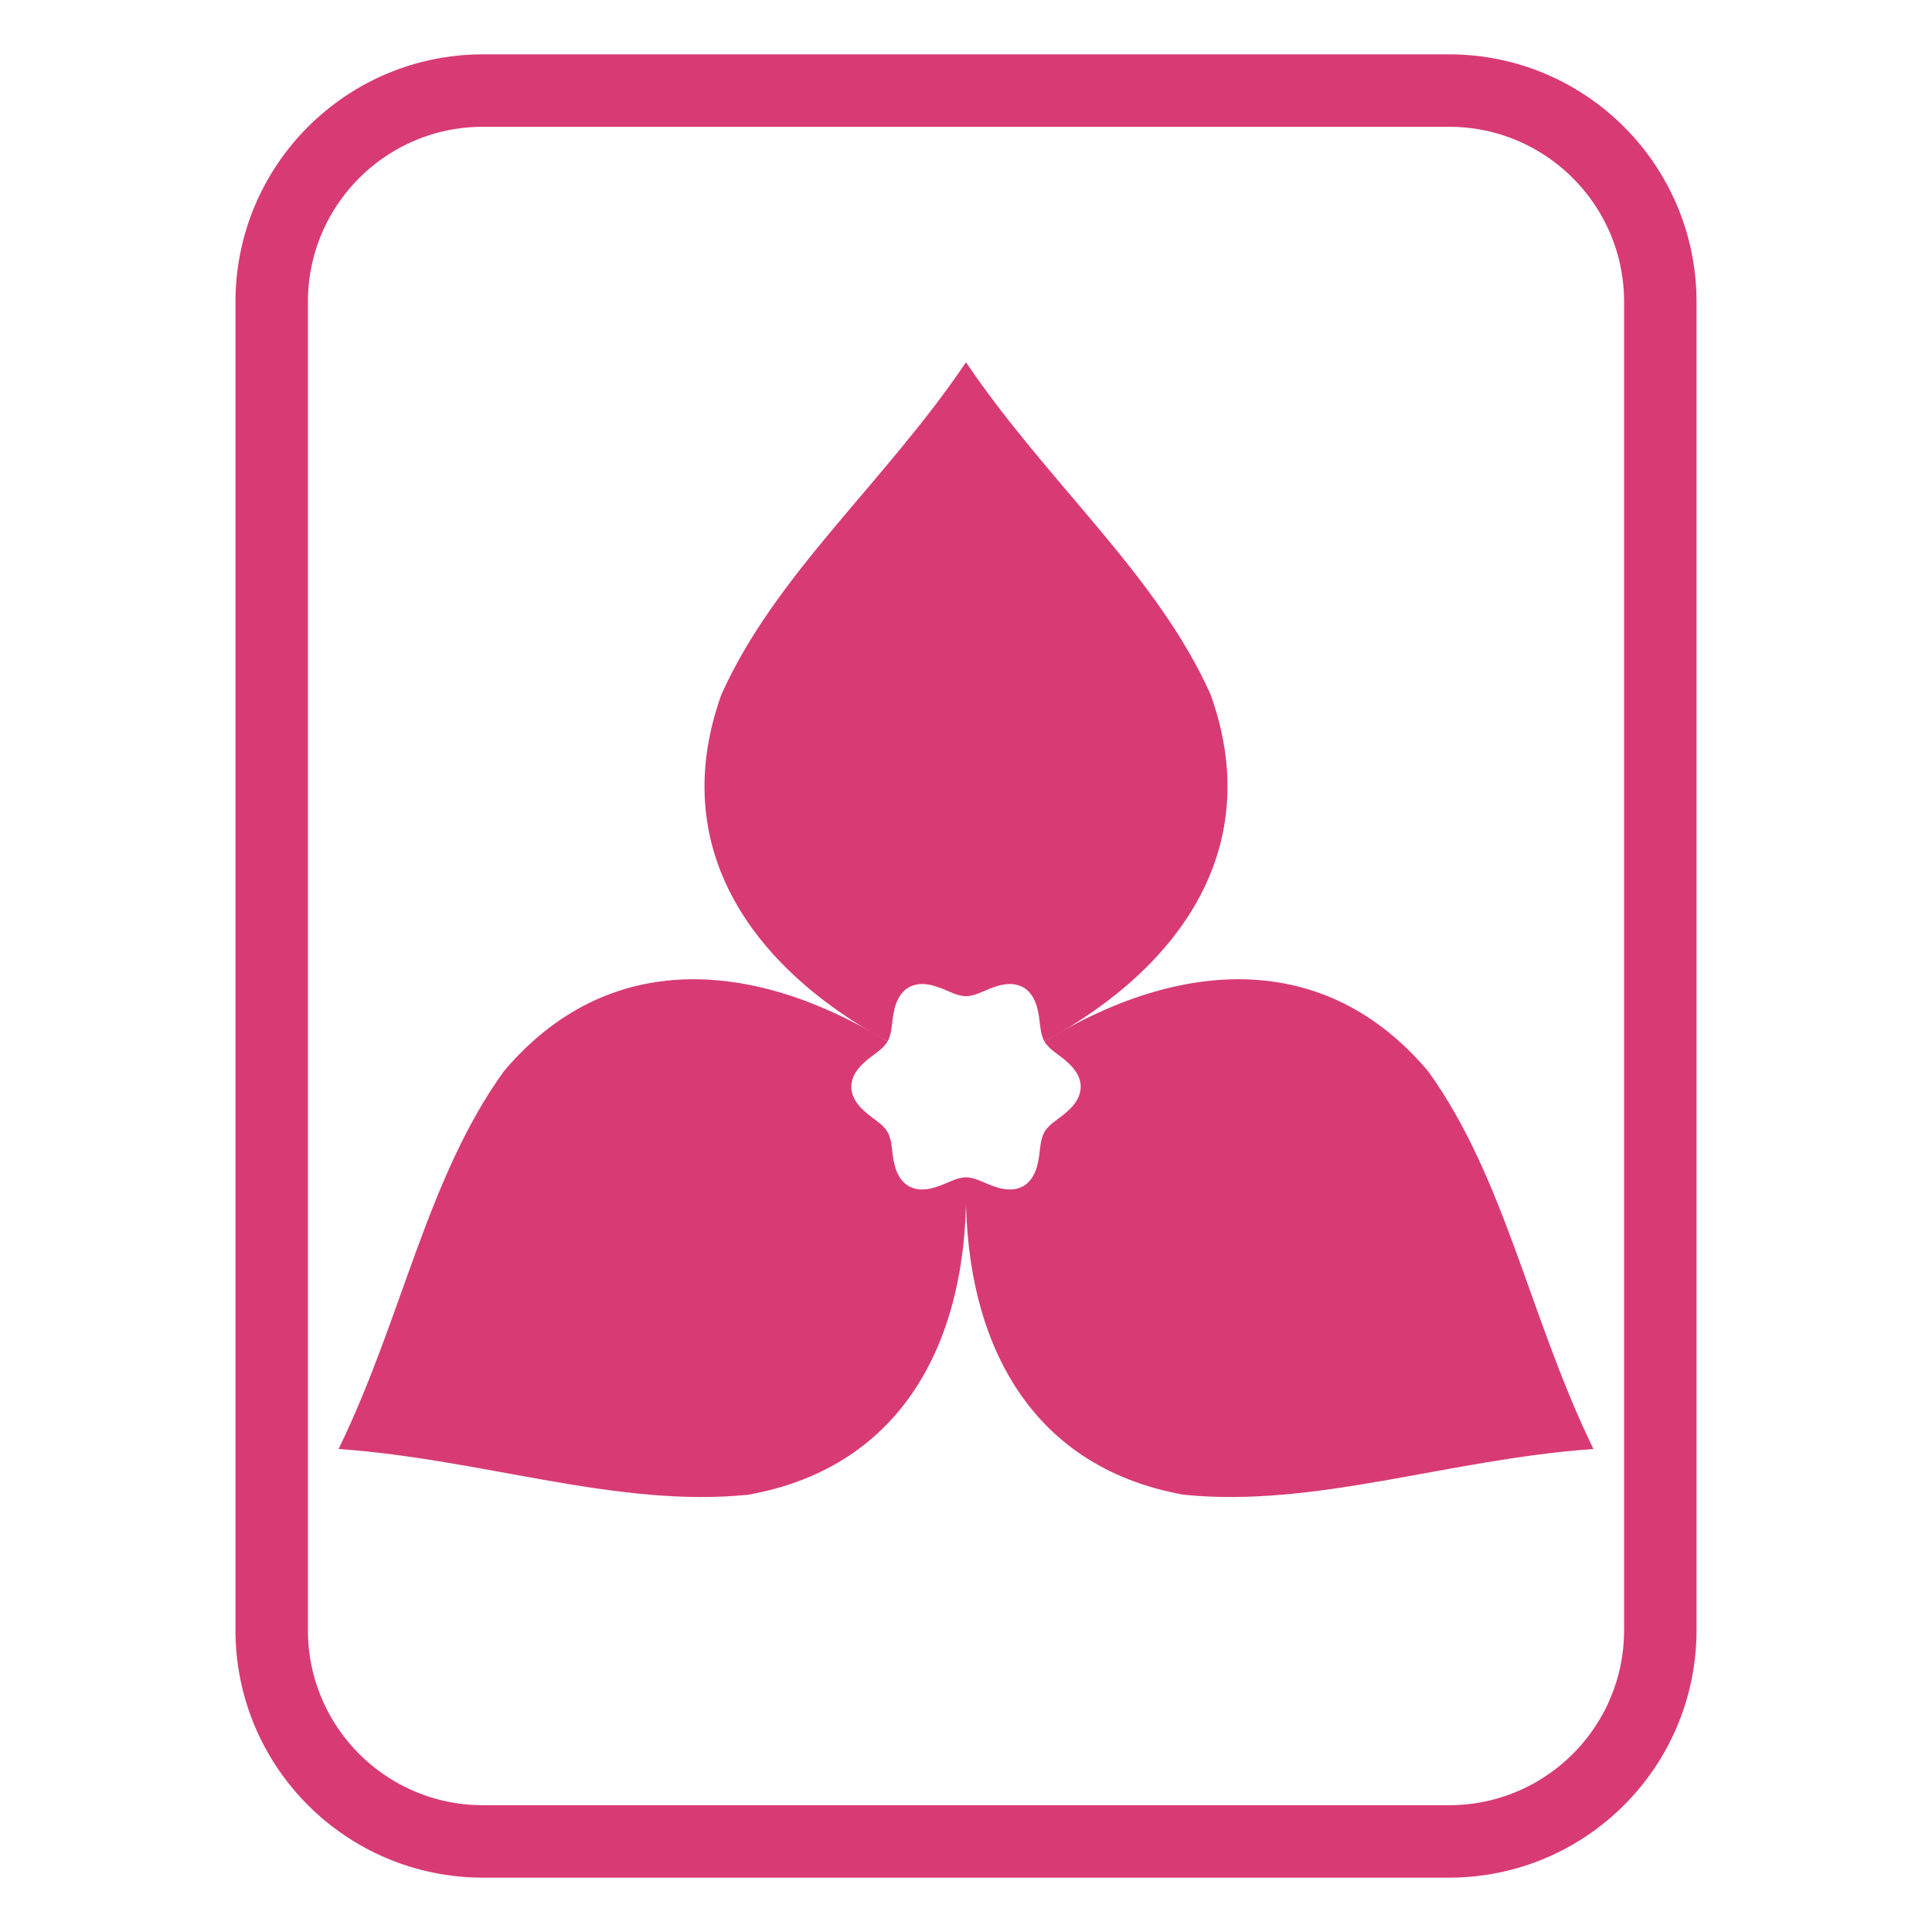
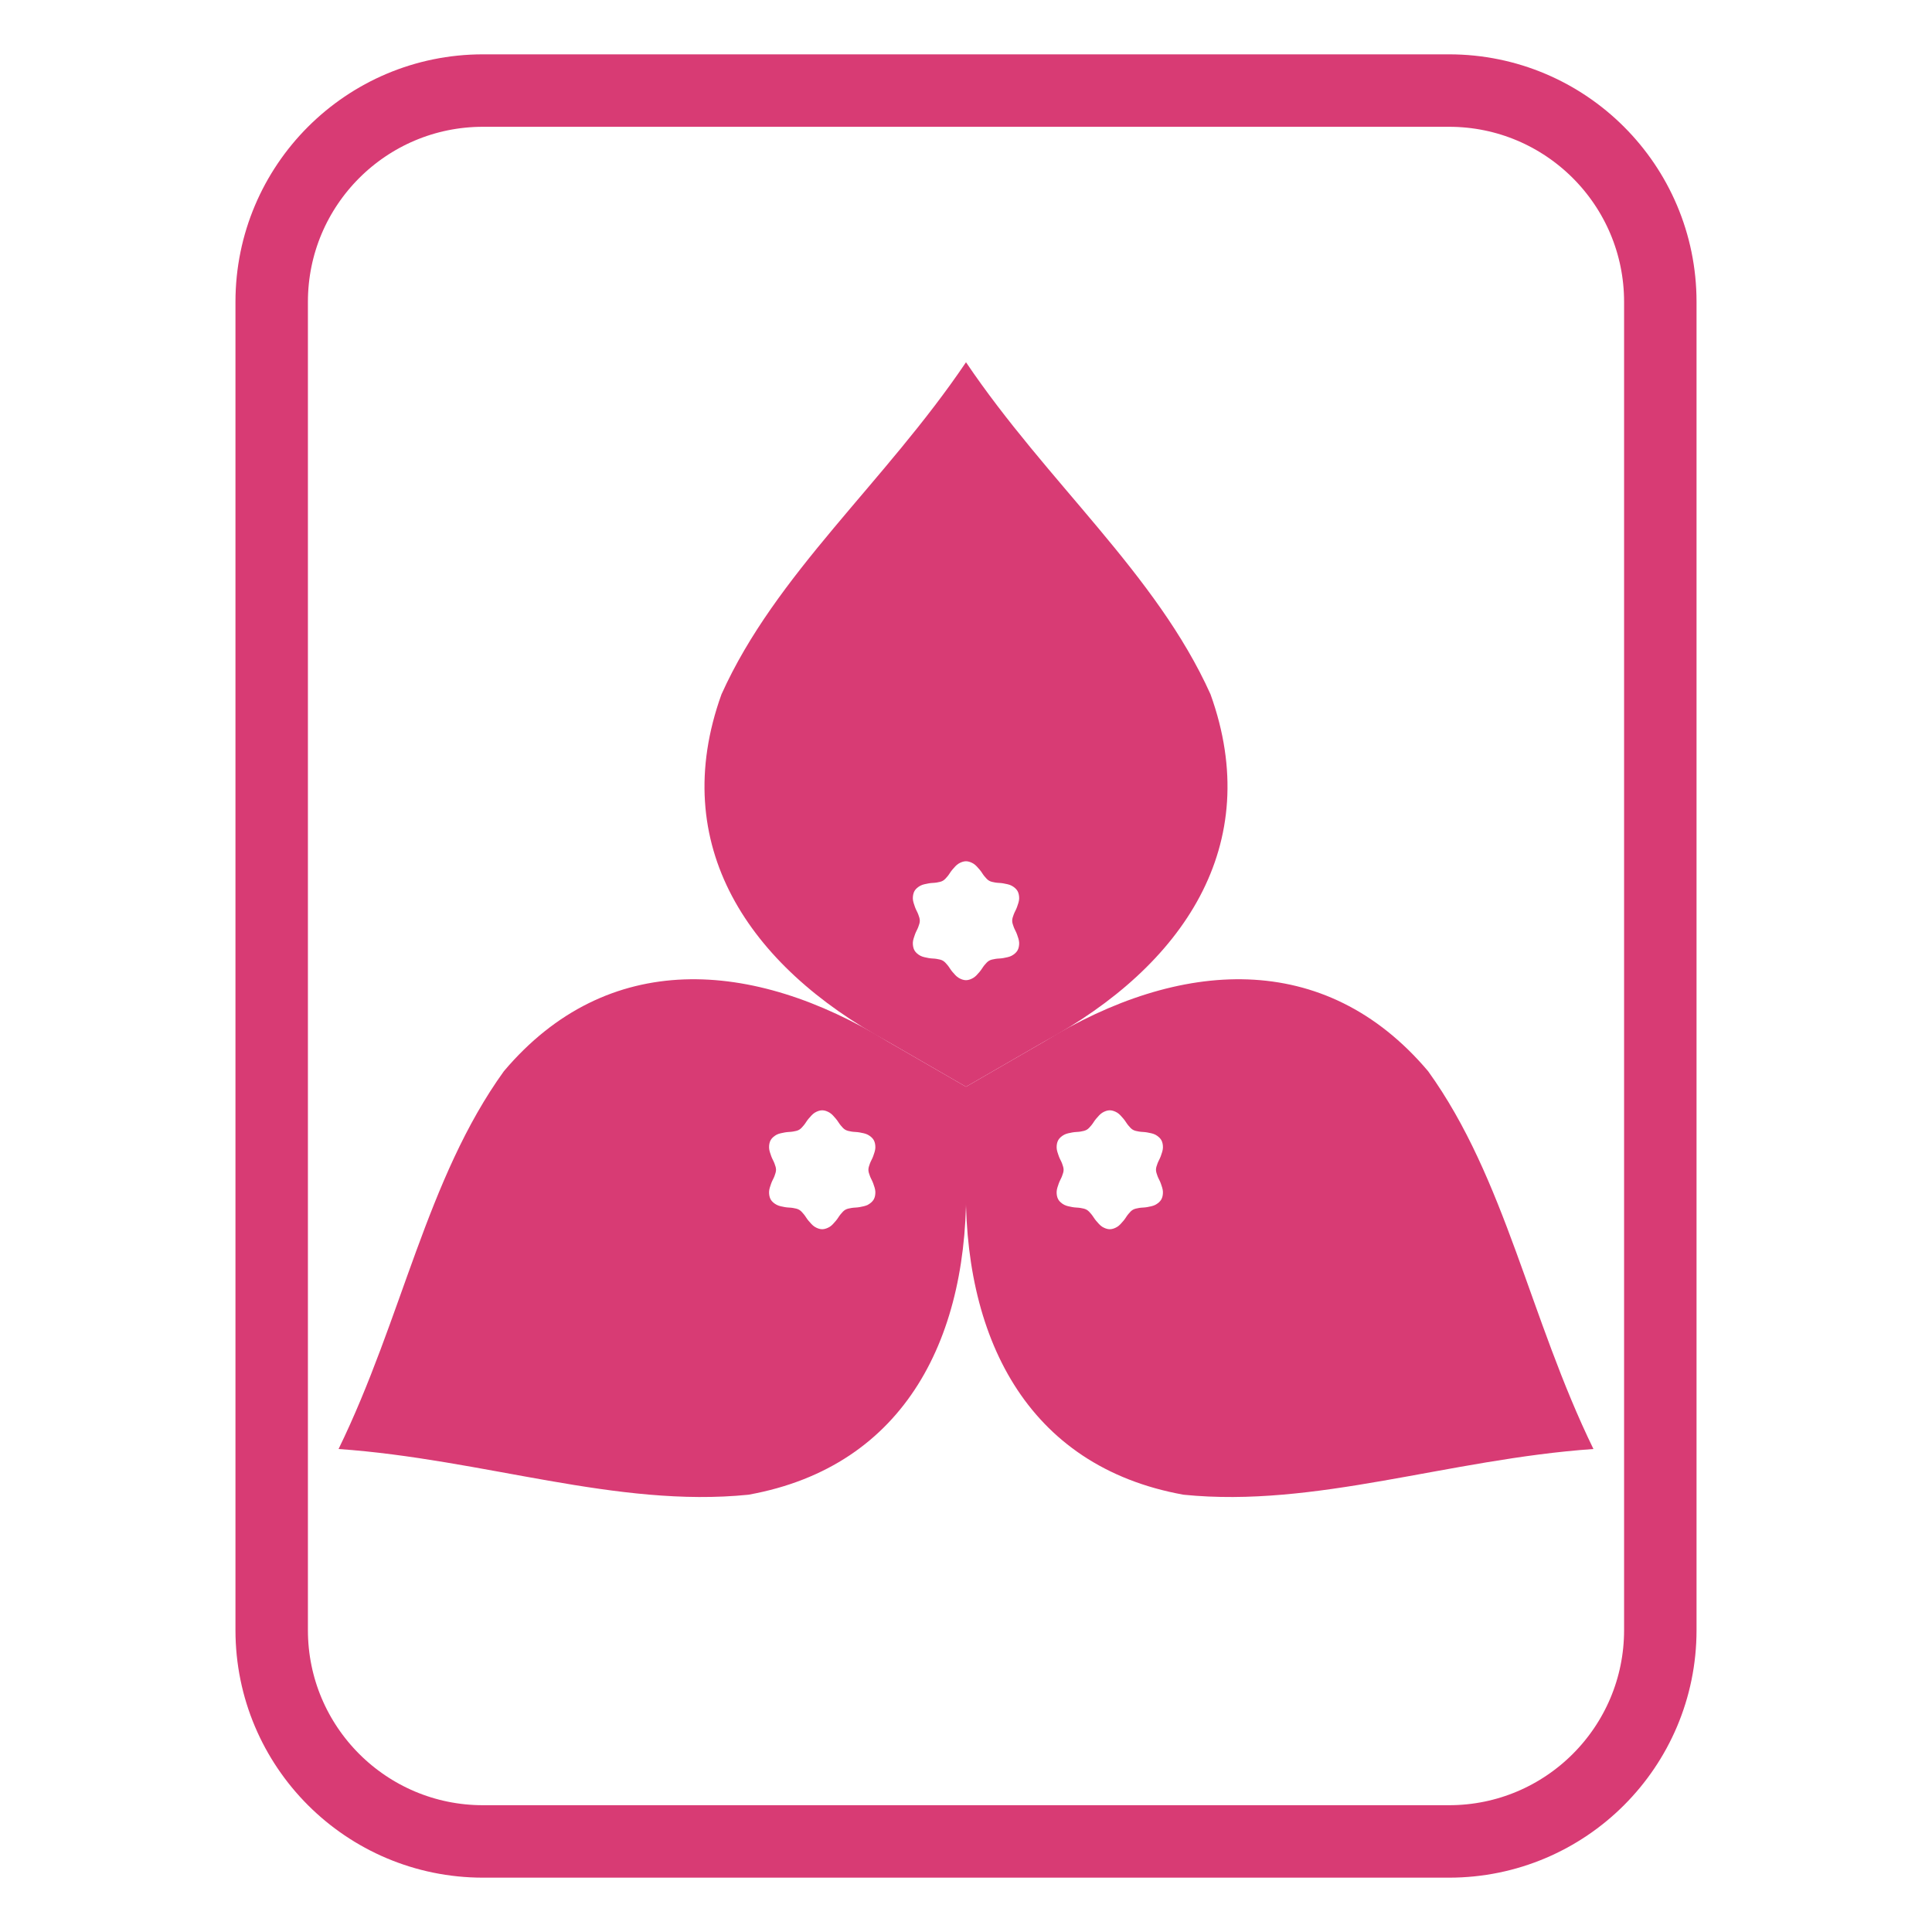
<svg xmlns="http://www.w3.org/2000/svg" viewBox="0 0 64 64" fill="none" color="#D83B74">
  <rect x="9" y="3" width="46" height="58" rx="7" stroke="currentColor" stroke-width="2.4" />
-   <g fill="currentColor">
-     <path d="M29.402 34.5C24.8 32 22.1 28 23.9 23C25.7 19 29.3 16 32 12C34.7 16 38.3 19 40.1 23C41.9 28 39.2 32 34.598 34.5C34.554 34.423 34.526 34.341 34.501 34.248C34.477 34.156 34.468 34.052 34.451 33.943C34.435 33.834 34.427 33.713 34.404 33.596C34.381 33.479 34.357 33.353 34.314 33.242C34.272 33.132 34.218 33.02 34.149 32.931C34.08 32.842 33.994 32.764 33.9 32.709C33.806 32.655 33.695 32.62 33.583 32.605C33.472 32.589 33.349 32.599 33.231 32.617C33.114 32.636 32.993 32.677 32.88 32.716C32.767 32.754 32.658 32.808 32.556 32.849C32.453 32.889 32.359 32.933 32.266 32.958C32.173 32.983 32.089 33 32 33C31.911 33 31.826 32.983 31.734 32.958C31.641 32.933 31.547 32.889 31.444 32.849C31.342 32.808 31.233 32.754 31.12 32.716C31.007 32.677 30.886 32.636 30.769 32.617C30.651 32.599 30.528 32.589 30.417 32.605C30.305 32.62 30.194 32.655 30.1 32.709C30.006 32.764 29.92 32.842 29.851 32.931C29.782 33.02 29.729 33.132 29.686 33.242C29.643 33.353 29.619 33.479 29.596 33.596C29.573 33.713 29.565 33.834 29.549 33.943C29.532 34.052 29.523 34.156 29.499 34.248C29.474 34.341 29.446 34.423 29.402 34.5Z" />
-     <path d="M29.402 34.5C24.8 32 22.1 28 23.9 23C25.7 19 29.3 16 32 12C34.7 16 38.3 19 40.1 23C41.9 28 39.2 32 34.598 34.5C34.554 34.423 34.526 34.341 34.501 34.248C34.477 34.156 34.468 34.052 34.451 33.943C34.435 33.834 34.427 33.713 34.404 33.596C34.381 33.479 34.357 33.353 34.314 33.242C34.272 33.132 34.218 33.02 34.149 32.931C34.08 32.842 33.994 32.764 33.9 32.709C33.806 32.655 33.695 32.62 33.583 32.605C33.472 32.589 33.349 32.599 33.231 32.617C33.114 32.636 32.993 32.677 32.88 32.716C32.767 32.754 32.658 32.808 32.556 32.849C32.453 32.889 32.359 32.933 32.266 32.958C32.173 32.983 32.089 33 32 33C31.911 33 31.826 32.983 31.734 32.958C31.641 32.933 31.547 32.889 31.444 32.849C31.342 32.808 31.233 32.754 31.12 32.716C31.007 32.677 30.886 32.636 30.769 32.617C30.651 32.599 30.528 32.589 30.417 32.605C30.305 32.62 30.194 32.655 30.1 32.709C30.006 32.764 29.92 32.842 29.851 32.931C29.782 33.02 29.729 33.132 29.686 33.242C29.643 33.353 29.619 33.479 29.596 33.596C29.573 33.713 29.565 33.834 29.549 33.943C29.532 34.052 29.523 34.156 29.499 34.248C29.474 34.341 29.446 34.423 29.402 34.5Z" transform="rotate(120 32 36)" />
-     <path d="M29.402 34.5C24.8 32 22.1 28 23.9 23C25.7 19 29.3 16 32 12C34.7 16 38.3 19 40.1 23C41.9 28 39.2 32 34.598 34.5C34.554 34.423 34.526 34.341 34.501 34.248C34.477 34.156 34.468 34.052 34.451 33.943C34.435 33.834 34.427 33.713 34.404 33.596C34.381 33.479 34.357 33.353 34.314 33.242C34.272 33.132 34.218 33.02 34.149 32.931C34.08 32.842 33.994 32.764 33.9 32.709C33.806 32.655 33.695 32.62 33.583 32.605C33.472 32.589 33.349 32.599 33.231 32.617C33.114 32.636 32.993 32.677 32.88 32.716C32.767 32.754 32.658 32.808 32.556 32.849C32.453 32.889 32.359 32.933 32.266 32.958C32.173 32.983 32.089 33 32 33C31.911 33 31.826 32.983 31.734 32.958C31.641 32.933 31.547 32.889 31.444 32.849C31.342 32.808 31.233 32.754 31.12 32.716C31.007 32.677 30.886 32.636 30.769 32.617C30.651 32.599 30.528 32.589 30.417 32.605C30.305 32.62 30.194 32.655 30.1 32.709C30.006 32.764 29.92 32.842 29.851 32.931C29.782 33.02 29.729 33.132 29.686 33.242C29.643 33.353 29.619 33.479 29.596 33.596C29.573 33.713 29.565 33.834 29.549 33.943C29.532 34.052 29.523 34.156 29.499 34.248C29.474 34.341 29.446 34.423 29.402 34.5Z" transform="rotate(240 32 36)" />
+   <g fill="currentColor" fill-rule="evenodd">
+     <path d="M32 36L29.402 34.5C24.8 32 22.1 28 23.9 23C25.7 19 29.3 16 32 12C34.7 16 38.3 19 40.1 23C41.9 28 39.2 32 34.598 34.5L32 36ZM32 28.53C32.083 28.53 32.173 28.564 32.249 28.611C32.324 28.657 32.393 28.74 32.453 28.81C32.513 28.879 32.558 28.966 32.61 29.027C32.662 29.088 32.705 29.14 32.765 29.175C32.825 29.21 32.892 29.221 32.971 29.235C33.049 29.25 33.147 29.245 33.237 29.263C33.328 29.28 33.434 29.298 33.512 29.34C33.59 29.382 33.665 29.443 33.706 29.515C33.748 29.587 33.763 29.682 33.761 29.771C33.758 29.86 33.72 29.96 33.69 30.047C33.66 30.134 33.608 30.216 33.581 30.292C33.554 30.367 33.53 30.431 33.53 30.5C33.53 30.569 33.554 30.633 33.581 30.708C33.608 30.784 33.66 30.866 33.69 30.953C33.72 31.04 33.758 31.14 33.761 31.229C33.763 31.318 33.748 31.413 33.706 31.485C33.665 31.557 33.59 31.618 33.512 31.66C33.434 31.702 33.328 31.72 33.237 31.737C33.147 31.755 33.049 31.75 32.971 31.765C32.892 31.779 32.825 31.79 32.765 31.825C32.705 31.86 32.662 31.912 32.61 31.973C32.558 32.034 32.513 32.121 32.453 32.19C32.393 32.26 32.324 32.343 32.249 32.389C32.173 32.436 32.083 32.47 32 32.47C31.917 32.47 31.827 32.436 31.751 32.389C31.676 32.343 31.607 32.26 31.547 32.19C31.487 32.121 31.442 32.034 31.39 31.973C31.338 31.912 31.295 31.86 31.235 31.825C31.175 31.79 31.108 31.779 31.029 31.765C30.951 31.75 30.853 31.755 30.763 31.737C30.672 31.72 30.566 31.702 30.488 31.66C30.41 31.618 30.335 31.557 30.294 31.485C30.253 31.413 30.237 31.318 30.239 31.229C30.242 31.14 30.28 31.04 30.31 30.953C30.34 30.866 30.392 30.784 30.419 30.708C30.446 30.633 30.47 30.569 30.47 30.5C30.47 30.431 30.446 30.367 30.419 30.292C30.392 30.216 30.34 30.134 30.31 30.047C30.28 29.96 30.242 29.86 30.239 29.771C30.237 29.682 30.253 29.587 30.294 29.515C30.335 29.443 30.41 29.382 30.488 29.34C30.566 29.298 30.672 29.28 30.763 29.263C30.853 29.245 30.951 29.25 31.029 29.235C31.108 29.221 31.175 29.21 31.235 29.175C31.295 29.14 31.338 29.088 31.39 29.027C31.442 28.966 31.487 28.879 31.547 28.81C31.607 28.74 31.676 28.657 31.751 28.611C31.827 28.564 31.917 28.53 32 28.53Z" />
+     <path d="M32 36L29.402 34.5C24.8 32 22.1 28 23.9 23C25.7 19 29.3 16 32 12C34.7 16 38.3 19 40.1 23C41.9 28 39.2 32 34.598 34.5L32 36ZM32 28.53C32.083 28.53 32.173 28.564 32.249 28.611C32.324 28.657 32.393 28.74 32.453 28.81C32.513 28.879 32.558 28.966 32.61 29.027C32.662 29.088 32.705 29.14 32.765 29.175C32.825 29.21 32.892 29.221 32.971 29.235C33.049 29.25 33.147 29.245 33.237 29.263C33.328 29.28 33.434 29.298 33.512 29.34C33.59 29.382 33.665 29.443 33.706 29.515C33.748 29.587 33.763 29.682 33.761 29.771C33.758 29.86 33.72 29.96 33.69 30.047C33.66 30.134 33.608 30.216 33.581 30.292C33.554 30.367 33.53 30.431 33.53 30.5C33.53 30.569 33.554 30.633 33.581 30.708C33.608 30.784 33.66 30.866 33.69 30.953C33.72 31.04 33.758 31.14 33.761 31.229C33.763 31.318 33.748 31.413 33.706 31.485C33.665 31.557 33.59 31.618 33.512 31.66C33.434 31.702 33.328 31.72 33.237 31.737C33.147 31.755 33.049 31.75 32.971 31.765C32.892 31.779 32.825 31.79 32.765 31.825C32.705 31.86 32.662 31.912 32.61 31.973C32.558 32.034 32.513 32.121 32.453 32.19C32.393 32.26 32.324 32.343 32.249 32.389C32.173 32.436 32.083 32.47 32 32.47C31.917 32.47 31.827 32.436 31.751 32.389C31.676 32.343 31.607 32.26 31.547 32.19C31.487 32.121 31.442 32.034 31.39 31.973C31.338 31.912 31.295 31.86 31.235 31.825C31.175 31.79 31.108 31.779 31.029 31.765C30.951 31.75 30.853 31.755 30.763 31.737C30.672 31.72 30.566 31.702 30.488 31.66C30.41 31.618 30.335 31.557 30.294 31.485C30.253 31.413 30.237 31.318 30.239 31.229C30.242 31.14 30.28 31.04 30.31 30.953C30.34 30.866 30.392 30.784 30.419 30.708C30.446 30.633 30.47 30.569 30.47 30.5C30.47 30.431 30.446 30.367 30.419 30.292C30.392 30.216 30.34 30.134 30.31 30.047C30.28 29.96 30.242 29.86 30.239 29.771C30.237 29.682 30.253 29.587 30.294 29.515C30.335 29.443 30.41 29.382 30.488 29.34C30.566 29.298 30.672 29.28 30.763 29.263C30.853 29.245 30.951 29.25 31.029 29.235C31.108 29.221 31.175 29.21 31.235 29.175C31.295 29.14 31.338 29.088 31.39 29.027C31.442 28.966 31.487 28.879 31.547 28.81C31.607 28.74 31.676 28.657 31.751 28.611C31.827 28.564 31.917 28.53 32 28.53Z" transform="rotate(120 32 36)" />
+     <path d="M32 36L29.402 34.5C24.8 32 22.1 28 23.9 23C25.7 19 29.3 16 32 12C34.7 16 38.3 19 40.1 23C41.9 28 39.2 32 34.598 34.5L32 36ZM32 28.53C32.083 28.53 32.173 28.564 32.249 28.611C32.324 28.657 32.393 28.74 32.453 28.81C32.513 28.879 32.558 28.966 32.61 29.027C32.662 29.088 32.705 29.14 32.765 29.175C32.825 29.21 32.892 29.221 32.971 29.235C33.049 29.25 33.147 29.245 33.237 29.263C33.328 29.28 33.434 29.298 33.512 29.34C33.59 29.382 33.665 29.443 33.706 29.515C33.748 29.587 33.763 29.682 33.761 29.771C33.758 29.86 33.72 29.96 33.69 30.047C33.66 30.134 33.608 30.216 33.581 30.292C33.554 30.367 33.53 30.431 33.53 30.5C33.53 30.569 33.554 30.633 33.581 30.708C33.608 30.784 33.66 30.866 33.69 30.953C33.72 31.04 33.758 31.14 33.761 31.229C33.763 31.318 33.748 31.413 33.706 31.485C33.665 31.557 33.59 31.618 33.512 31.66C33.434 31.702 33.328 31.72 33.237 31.737C33.147 31.755 33.049 31.75 32.971 31.765C32.892 31.779 32.825 31.79 32.765 31.825C32.705 31.86 32.662 31.912 32.61 31.973C32.558 32.034 32.513 32.121 32.453 32.19C32.393 32.26 32.324 32.343 32.249 32.389C32.173 32.436 32.083 32.47 32 32.47C31.917 32.47 31.827 32.436 31.751 32.389C31.676 32.343 31.607 32.26 31.547 32.19C31.487 32.121 31.442 32.034 31.39 31.973C31.338 31.912 31.295 31.86 31.235 31.825C31.175 31.79 31.108 31.779 31.029 31.765C30.951 31.75 30.853 31.755 30.763 31.737C30.672 31.72 30.566 31.702 30.488 31.66C30.41 31.618 30.335 31.557 30.294 31.485C30.253 31.413 30.237 31.318 30.239 31.229C30.242 31.14 30.28 31.04 30.31 30.953C30.34 30.866 30.392 30.784 30.419 30.708C30.446 30.633 30.47 30.569 30.47 30.5C30.47 30.431 30.446 30.367 30.419 30.292C30.392 30.216 30.34 30.134 30.31 30.047C30.28 29.96 30.242 29.86 30.239 29.771C30.237 29.682 30.253 29.587 30.294 29.515C30.335 29.443 30.41 29.382 30.488 29.34C30.566 29.298 30.672 29.28 30.763 29.263C30.853 29.245 30.951 29.25 31.029 29.235C31.108 29.221 31.175 29.21 31.235 29.175C31.295 29.14 31.338 29.088 31.39 29.027C31.442 28.966 31.487 28.879 31.547 28.81C31.607 28.74 31.676 28.657 31.751 28.611C31.827 28.564 31.917 28.53 32 28.53Z" transform="rotate(240 32 36)" />
  </g>
</svg>
